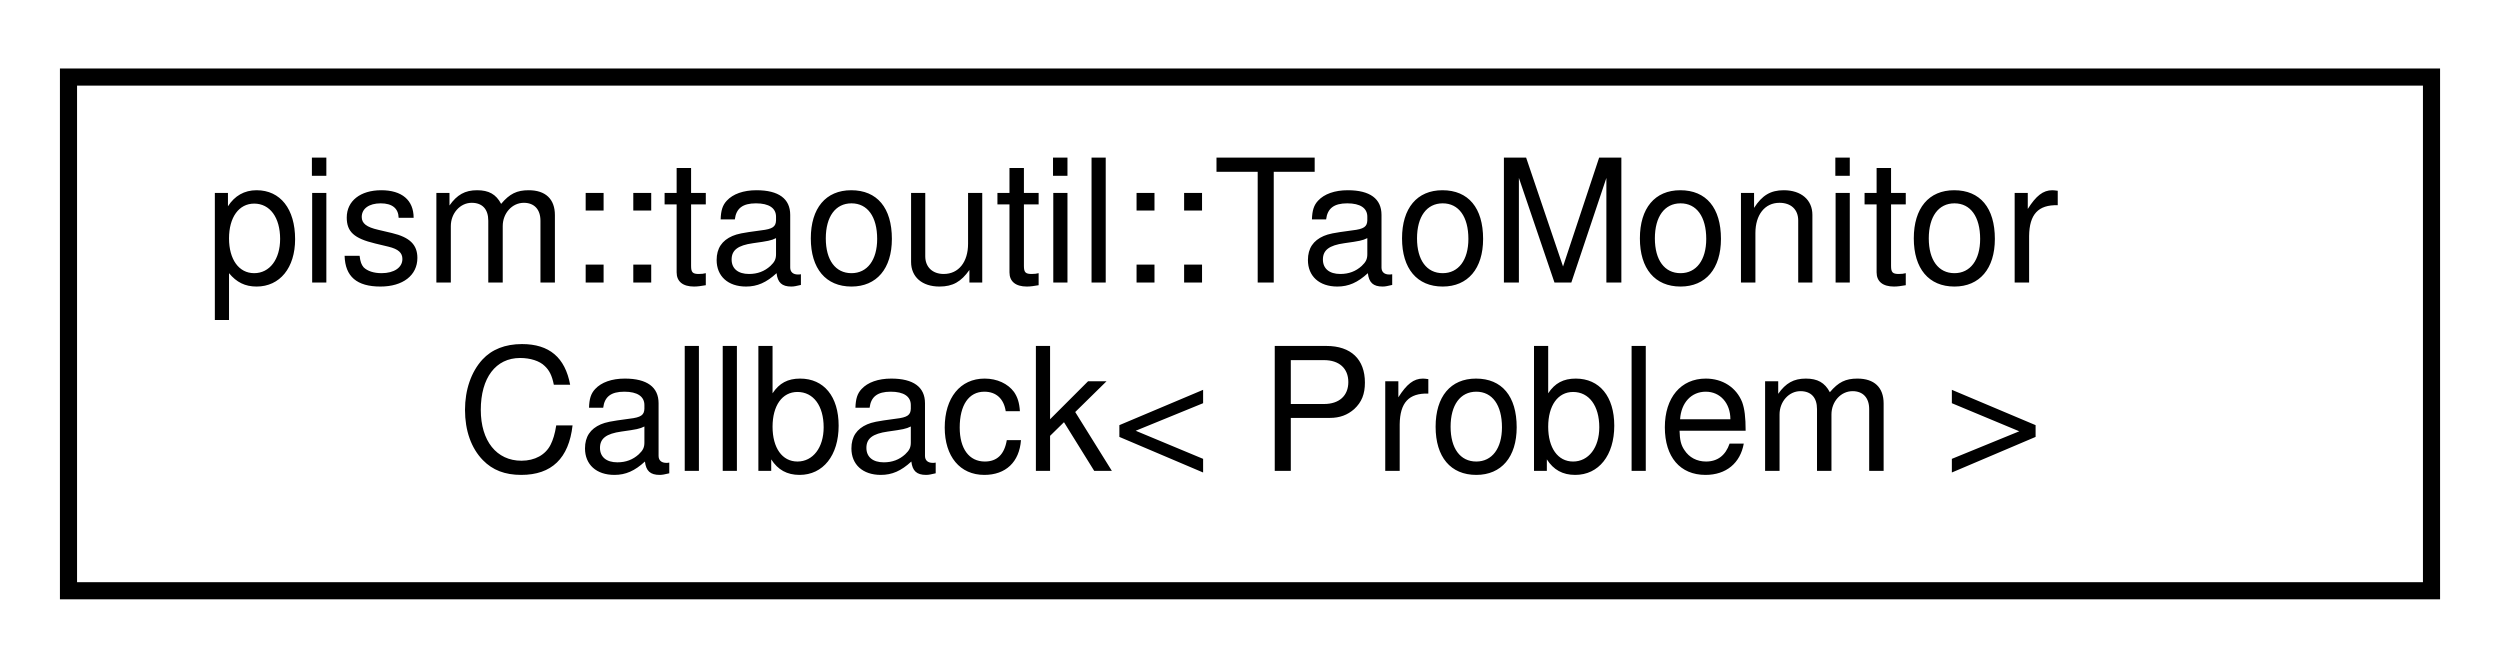
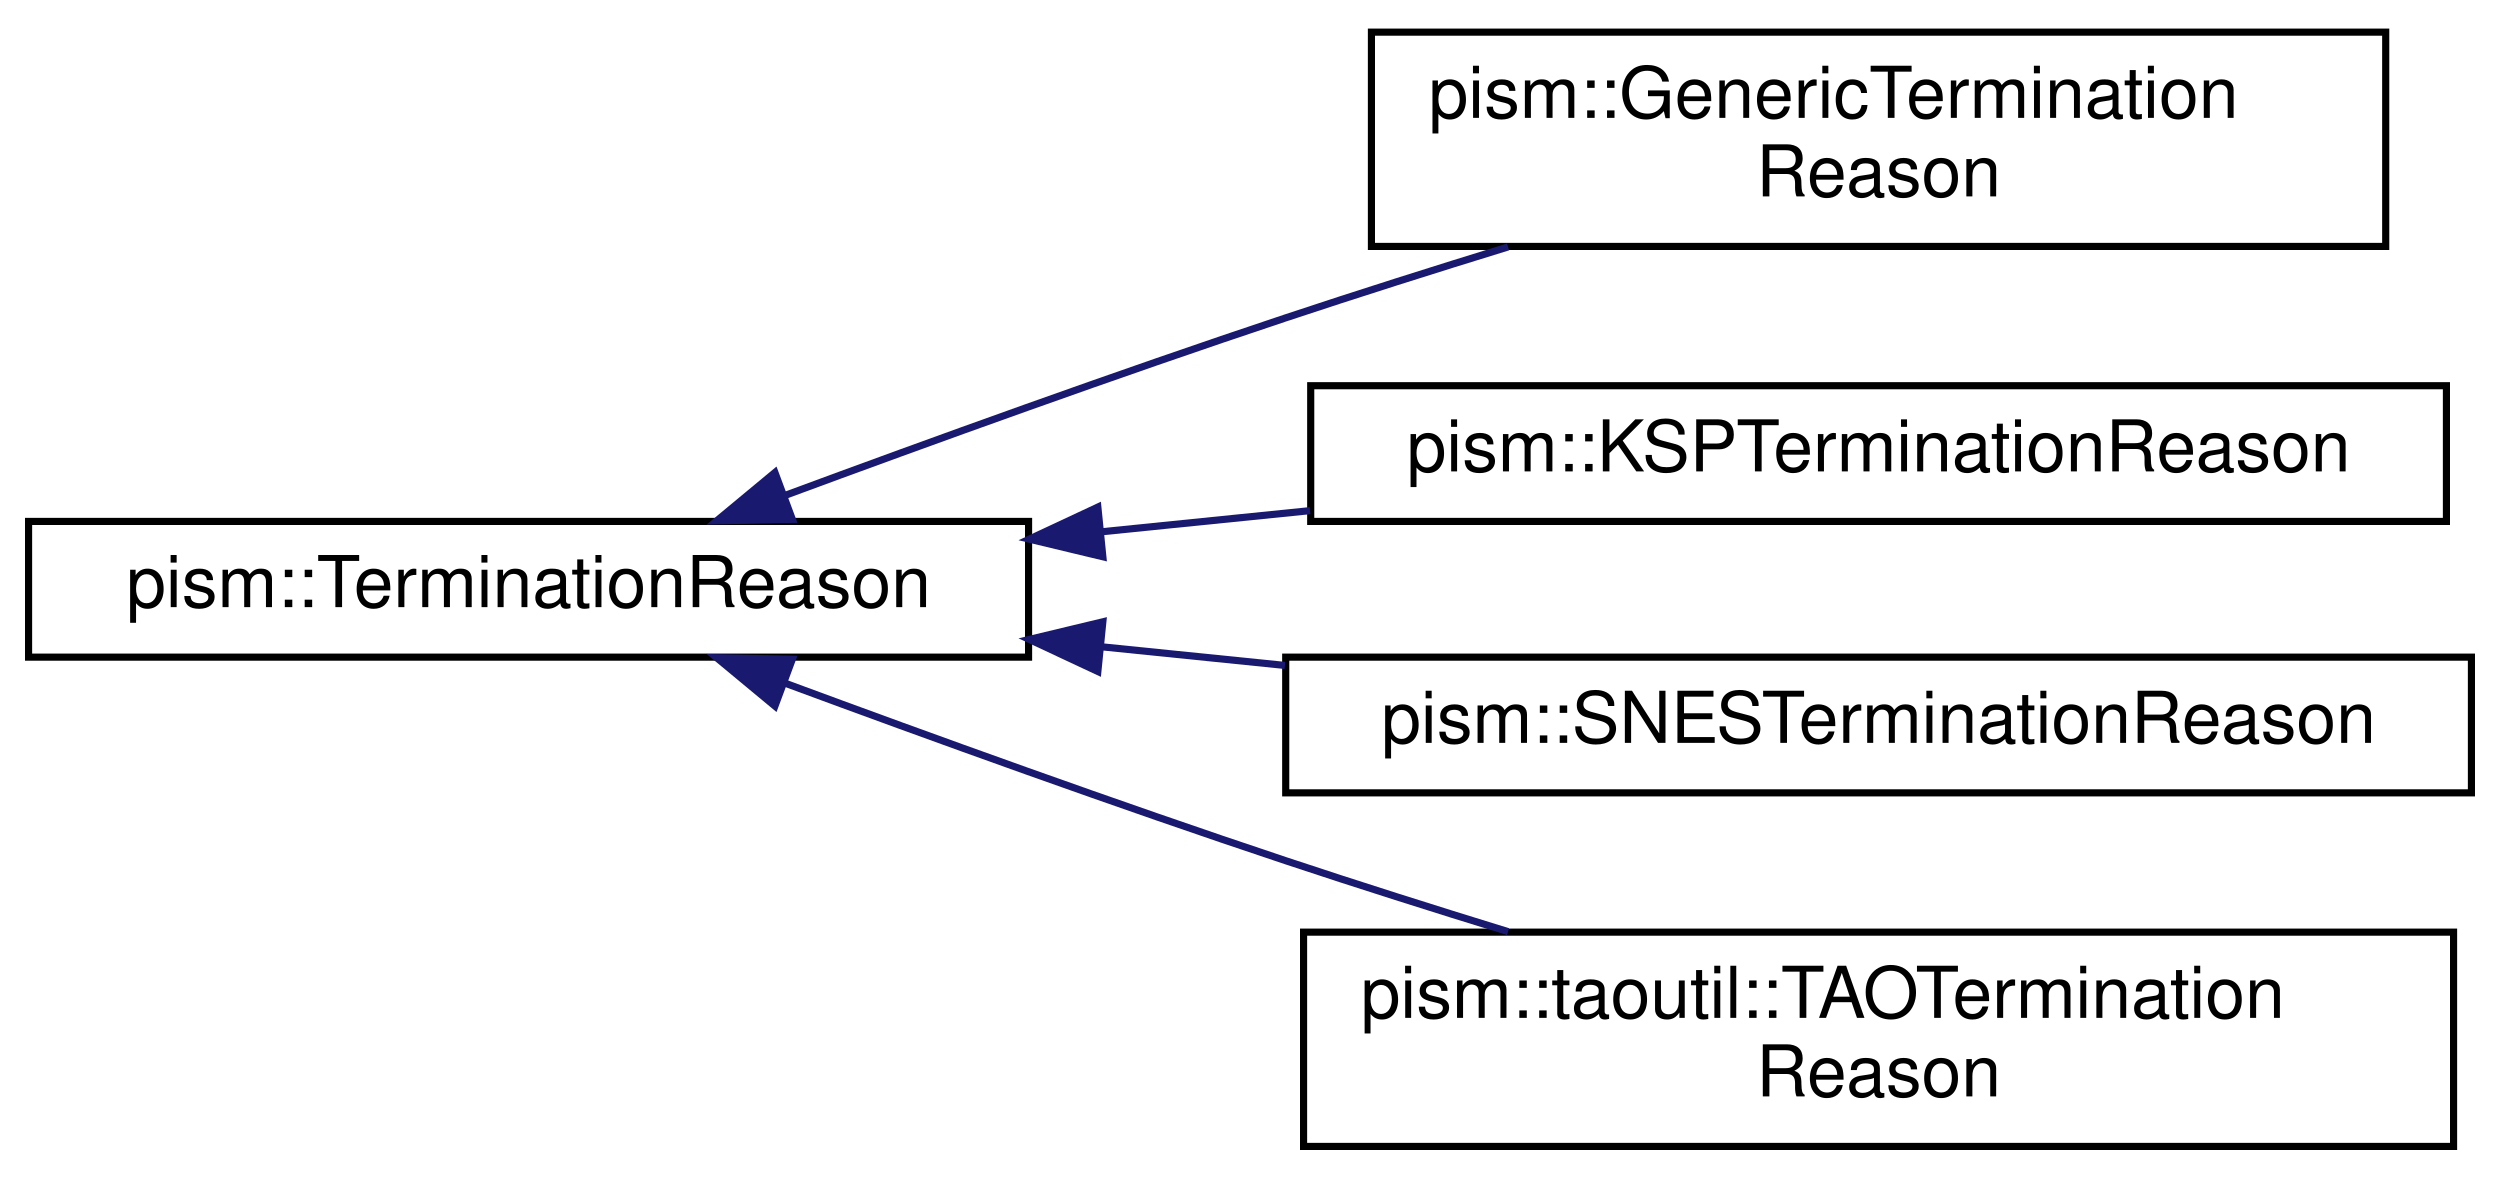
- <svg xmlns="http://www.w3.org/2000/svg" xmlns:xlink="http://www.w3.org/1999/xlink" width="146pt" height="39pt" viewBox="0.00 0.00 146.00 39.00">
-   <g id="graph0" class="graph" transform="scale(1 1) rotate(0) translate(4 35)">
+ <svg xmlns="http://www.w3.org/2000/svg" xmlns:xlink="http://www.w3.org/1999/xlink" width="350pt" height="165pt" viewBox="0.00 0.00 350.00 165.00">
+   <g id="graph0" class="graph" transform="scale(1 1) rotate(0) translate(4 161)">
    <g id="node1" class="node">
      <g id="a_node1">
-         <a xlink:href="classpism_1_1taoutil_1_1TaoMonitorCallback.html" target="_top" xlink:title="Adaptor to connect a TAO monitoring callback to a C++ object method.">
-           <polygon fill="none" stroke="black" points="0,-0.5 0,-30.5 138,-30.5 138,-0.5 0,-0.5" />
-           <text text-anchor="start" x="8" y="-18.5" font-family="Helvetica,sans-Serif" font-size="10.00">pism::taoutil::TaoMonitor</text>
-           <text text-anchor="middle" x="69" y="-7.5" font-family="Helvetica,sans-Serif" font-size="10.00">Callback&lt; Problem &gt;</text>
+         <a xlink:href="classpism_1_1TerminationReason.html" target="_top" xlink:title=" ">
+           <polygon fill="none" stroke="black" points="0,-69 0,-88 140,-88 140,-69 0,-69" />
+           <text text-anchor="middle" x="70" y="-76" font-family="Helvetica,sans-Serif" font-size="10.00">pism::TerminationReason</text>
        </a>
      </g>
    </g>
+     <g id="node2" class="node">
+       <g id="a_node2">
+         <a xlink:href="classpism_1_1GenericTerminationReason.html" target="_top" xlink:title=" ">
+           <polygon fill="none" stroke="black" points="188,-126.5 188,-156.5 330,-156.5 330,-126.5 188,-126.5" />
+           <text text-anchor="start" x="196" y="-144.5" font-family="Helvetica,sans-Serif" font-size="10.00">pism::GenericTermination</text>
+           <text text-anchor="middle" x="259" y="-133.5" font-family="Helvetica,sans-Serif" font-size="10.00">Reason</text>
+         </a>
+       </g>
+     </g>
+     <g id="edge1" class="edge">
+       <path fill="none" stroke="midnightblue" d="M105.82,-91.61C126.19,-99.15 152.45,-108.65 176,-116.5 186.03,-119.84 196.8,-123.25 207.13,-126.43" />
+       <polygon fill="midnightblue" stroke="midnightblue" points="106.93,-88.29 96.33,-88.08 104.49,-94.85 106.93,-88.29" />
+     </g>
+     <g id="node3" class="node">
+       <g id="a_node3">
+         <a xlink:href="classpism_1_1KSPTerminationReason.html" target="_top" xlink:title=" ">
+           <polygon fill="none" stroke="black" points="179.5,-88 179.5,-107 338.5,-107 338.5,-88 179.5,-88" />
+           <text text-anchor="middle" x="259" y="-95" font-family="Helvetica,sans-Serif" font-size="10.00">pism::KSPTerminationReason</text>
+         </a>
+       </g>
+     </g>
+     <g id="edge2" class="edge">
+       <path fill="none" stroke="midnightblue" d="M150.11,-86.54C159.81,-87.52 169.72,-88.53 179.41,-89.51" />
+       <polygon fill="midnightblue" stroke="midnightblue" points="150.4,-83.05 140.1,-85.52 149.7,-90.01 150.4,-83.05" />
+     </g>
+     <g id="node4" class="node">
+       <g id="a_node4">
+         <a xlink:href="classpism_1_1SNESTerminationReason.html" target="_top" xlink:title=" ">
+           <polygon fill="none" stroke="black" points="176,-50 176,-69 342,-69 342,-50 176,-50" />
+           <text text-anchor="middle" x="259" y="-57" font-family="Helvetica,sans-Serif" font-size="10.00">pism::SNESTerminationReason</text>
+         </a>
+       </g>
+     </g>
+     <g id="edge3" class="edge">
+       <path fill="none" stroke="midnightblue" d="M150.32,-70.44C158.78,-69.58 167.4,-68.71 175.89,-67.84" />
+       <polygon fill="midnightblue" stroke="midnightblue" points="149.7,-66.99 140.1,-71.48 150.4,-73.95 149.7,-66.99" />
+     </g>
+     <g id="node5" class="node">
+       <g id="a_node5">
+         <a xlink:href="classpism_1_1taoutil_1_1TAOTerminationReason.html" target="_top" xlink:title="Encapsulate TAO's TaoSolverTerminationReason codes as a PISM TerminationReason.">
+           <polygon fill="none" stroke="black" points="178.5,-0.5 178.5,-30.5 339.5,-30.5 339.5,-0.5 178.5,-0.5" />
+           <text text-anchor="start" x="186.5" y="-18.5" font-family="Helvetica,sans-Serif" font-size="10.00">pism::taoutil::TAOTermination</text>
+           <text text-anchor="middle" x="259" y="-7.5" font-family="Helvetica,sans-Serif" font-size="10.00">Reason</text>
+         </a>
+       </g>
+     </g>
+     <g id="edge4" class="edge">
+       <path fill="none" stroke="midnightblue" d="M105.82,-65.39C126.19,-57.85 152.45,-48.35 176,-40.5 186.03,-37.16 196.8,-33.75 207.13,-30.57" />
+       <polygon fill="midnightblue" stroke="midnightblue" points="104.49,-62.15 96.33,-68.92 106.93,-68.71 104.49,-62.15" />
+     </g>
  </g>
</svg>
